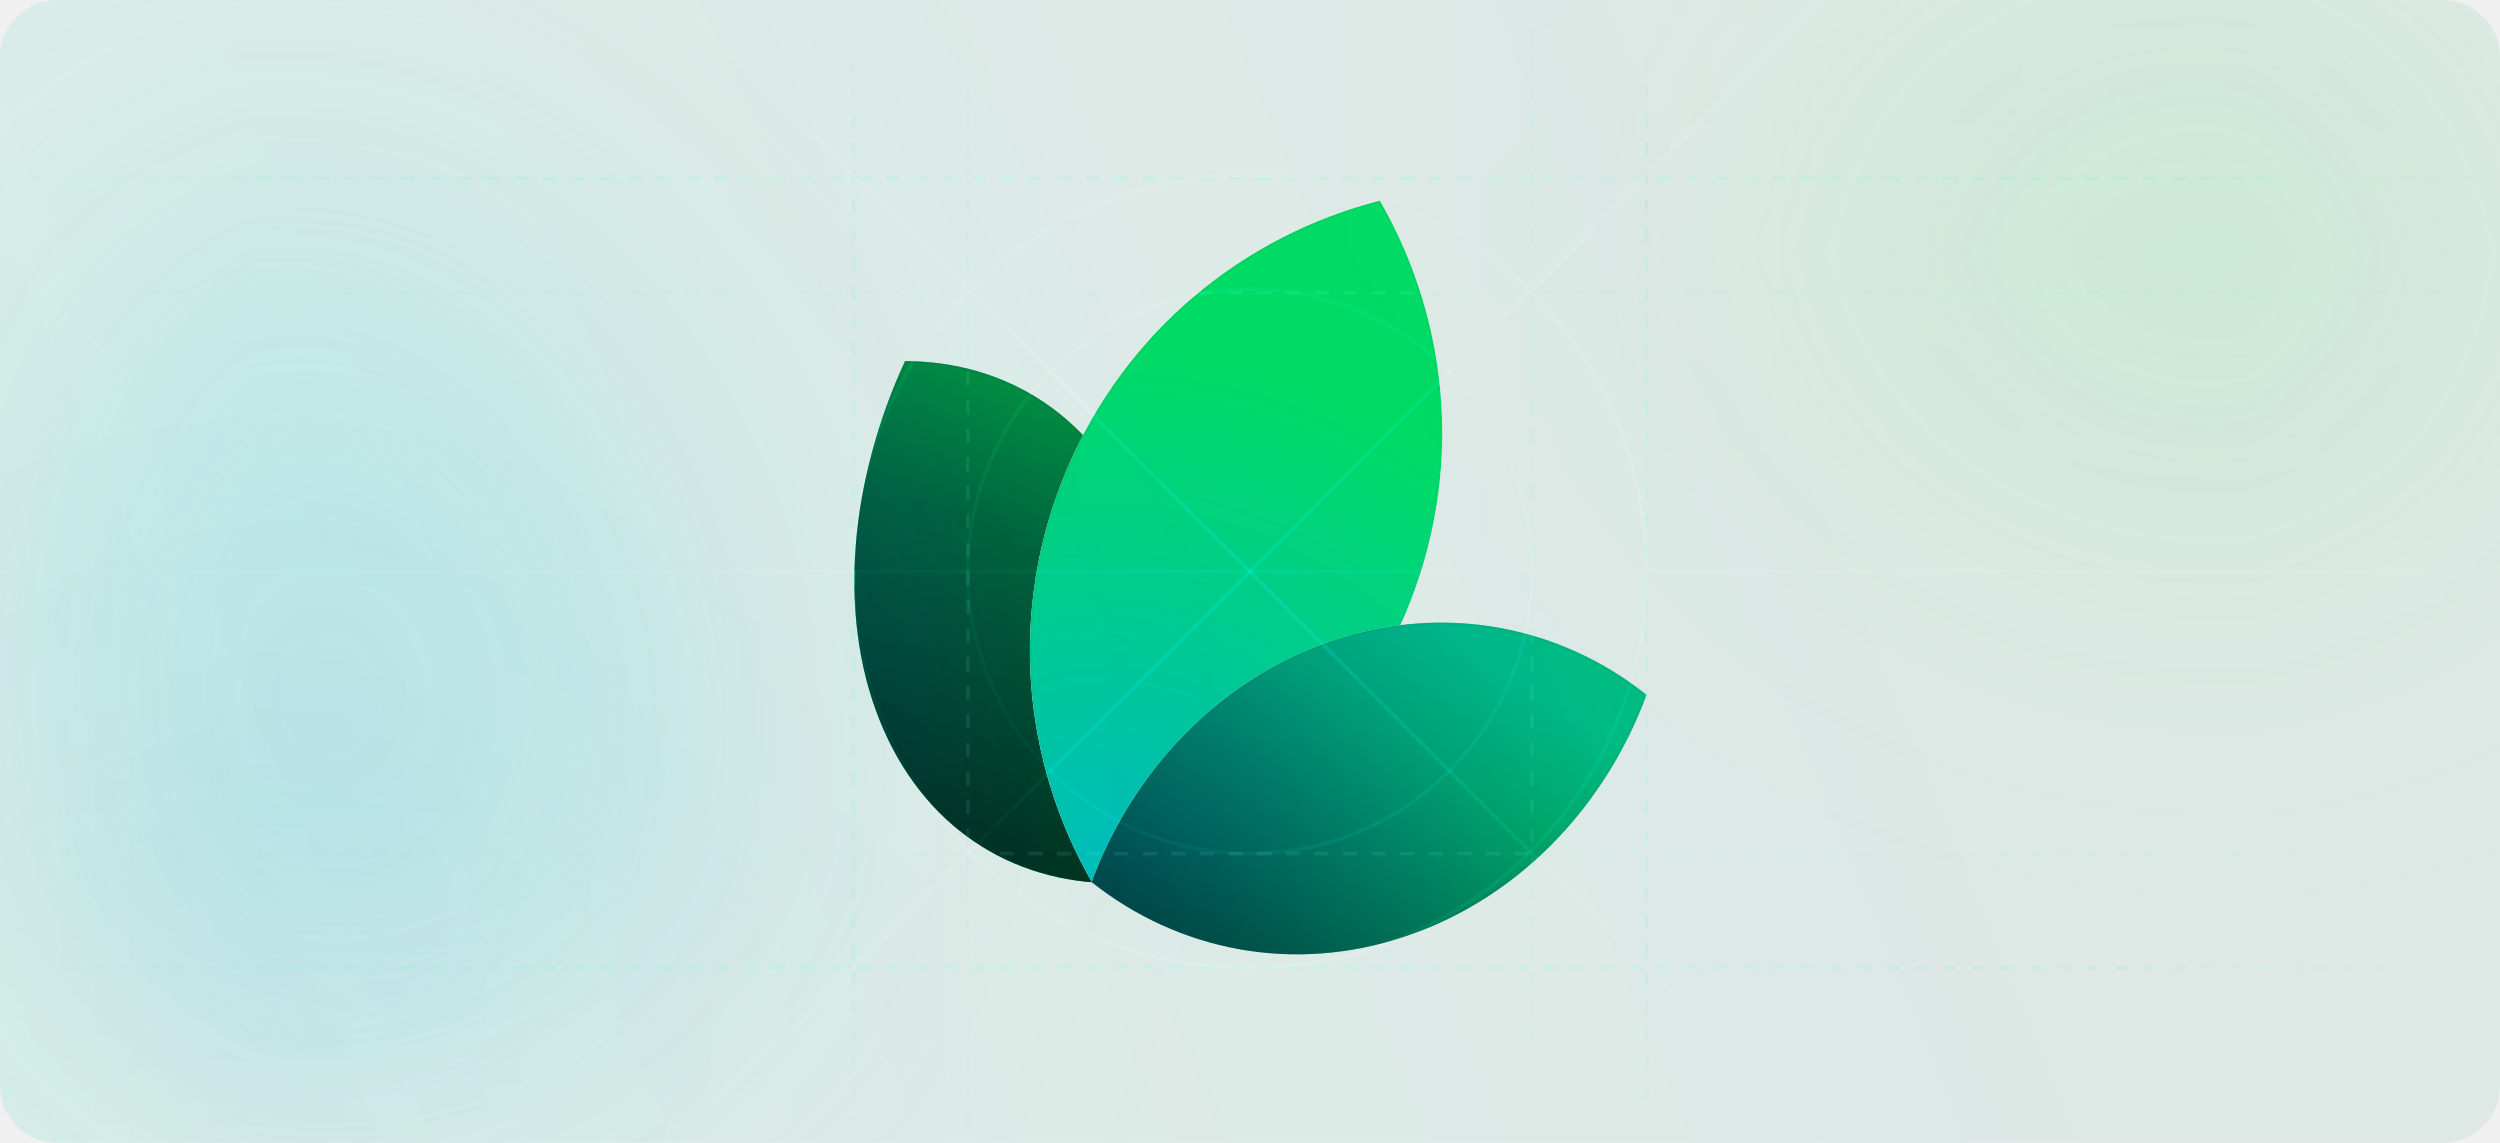
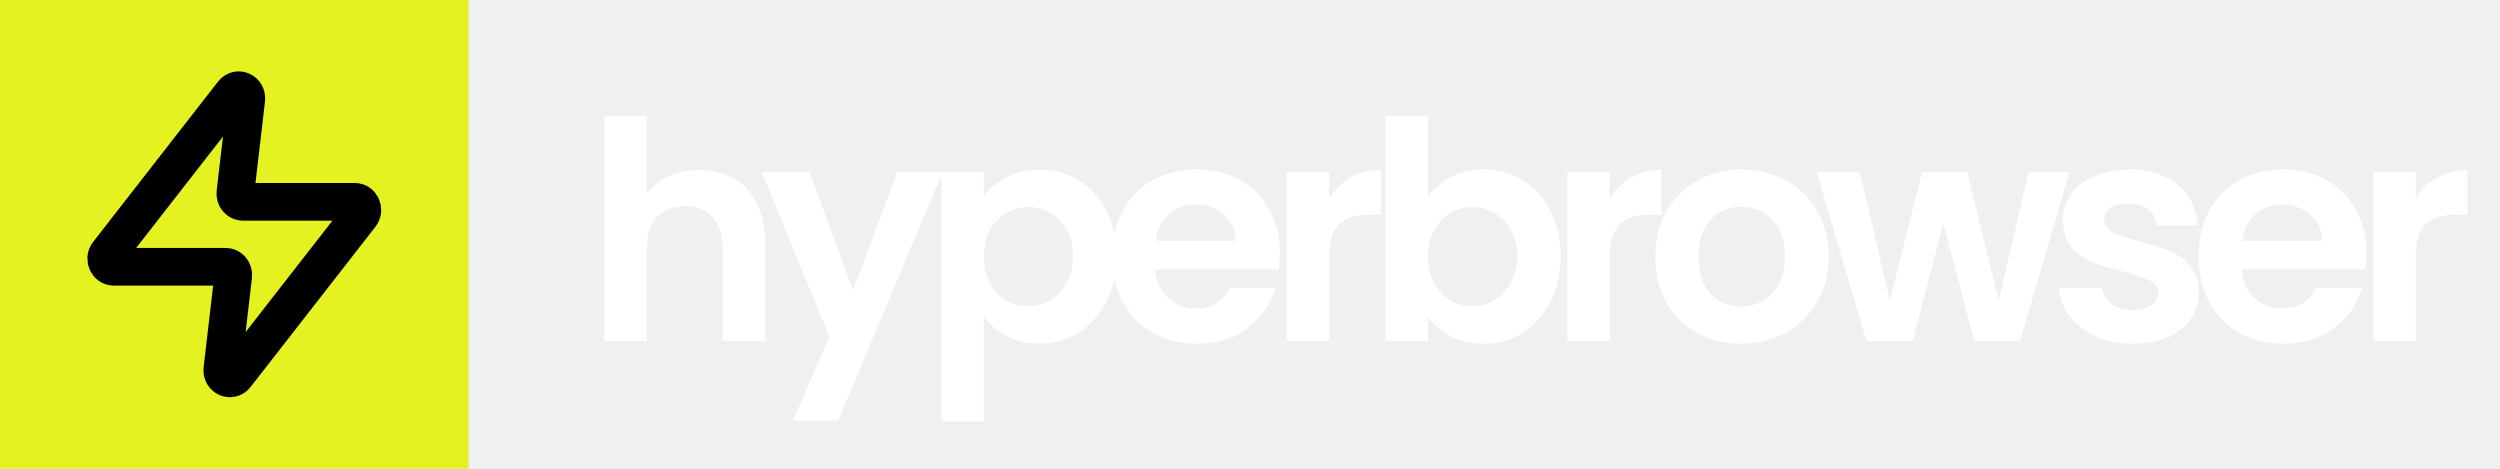
- <svg xmlns="http://www.w3.org/2000/svg" width="700" height="320" viewBox="0 0 700 320" fill="none">
-   <g clip-path="url(#clip0_2862_30)">
-     <rect width="700" height="320" rx="16" fill="url(#paint0_linear_2862_30)" />
-     <path d="M311.889 247.3C283.097 247.215 258.226 231.466 246.292 201.629C234.357 171.793 238.02 134.523 253.414 101.112C282.206 101.197 307.077 116.945 319.011 146.782C330.946 176.619 327.283 213.888 311.889 247.3Z" fill="white" />
-     <path d="M311.889 247.3C283.097 247.215 258.226 231.466 246.292 201.629C234.357 171.793 238.02 134.523 253.414 101.112C282.206 101.197 307.077 116.945 319.011 146.782C330.946 176.619 327.283 213.888 311.889 247.3Z" fill="url(#paint1_radial_2862_30)" />
-     <path d="M311.889 247.3C283.097 247.215 258.226 231.466 246.292 201.629C234.357 171.793 238.02 134.523 253.414 101.112C282.206 101.197 307.077 116.945 319.011 146.782C330.946 176.619 327.283 213.888 311.889 247.3Z" fill="black" fill-opacity="0.5" style="mix-blend-mode:hard-light" />
-     <path d="M311.889 247.3C283.097 247.215 258.226 231.466 246.292 201.629C234.357 171.793 238.02 134.523 253.414 101.112C282.206 101.197 307.077 116.945 319.011 146.782C330.946 176.619 327.283 213.888 311.889 247.3Z" fill="url(#paint2_linear_2862_30)" fill-opacity="0.5" style="mix-blend-mode:hard-light" />
-     <path d="M311.72 247.034C283.108 246.887 258.409 231.208 246.538 201.531C234.656 171.825 238.271 134.702 253.583 101.377C282.195 101.524 306.894 117.203 318.765 146.88C330.647 176.586 327.031 213.709 311.72 247.034Z" stroke="url(#paint3_linear_2862_30)" stroke-opacity="0.05" stroke-width="0.531" />
-     <path d="M305.839 247.174C343.92 237.419 377.154 210.619 393.585 171.64C410.017 132.661 405.98 90.199 386.347 56.193C348.266 65.948 315.032 92.749 298.601 131.728C282.169 170.706 286.206 213.168 305.839 247.174Z" fill="white" />
-     <path d="M305.839 247.174C343.92 237.419 377.154 210.619 393.585 171.64C410.017 132.661 405.98 90.199 386.347 56.193C348.266 65.948 315.032 92.749 298.601 131.728C282.169 170.706 286.206 213.168 305.839 247.174Z" fill="url(#paint4_radial_2862_30)" />
-     <path d="M393.341 171.537C376.971 210.369 343.89 237.091 305.969 246.867C286.462 212.959 282.476 170.663 298.845 131.831C315.215 92.998 348.295 66.276 386.217 56.5C405.724 90.408 409.71 132.704 393.341 171.537Z" stroke="url(#paint5_linear_2862_30)" stroke-opacity="0.05" stroke-width="0.531" />
-     <path d="M305.686 246.995C329.749 266.114 361.965 272.832 393.67 262.129C425.376 251.426 449.499 225.691 461.03 194.556C436.967 175.437 404.751 168.719 373.045 179.422C341.34 190.125 317.217 215.86 305.686 246.995Z" fill="white" />
-     <path d="M305.686 246.995C329.749 266.114 361.965 272.832 393.67 262.129C425.376 251.426 449.499 225.691 461.03 194.556C436.967 175.437 404.751 168.719 373.045 179.422C341.34 190.125 317.217 215.86 305.686 246.995Z" fill="url(#paint6_radial_2862_30)" />
-     <path d="M305.686 246.995C329.749 266.114 361.965 272.832 393.67 262.129C425.376 251.426 449.499 225.691 461.03 194.556C436.967 175.437 404.751 168.719 373.045 179.422C341.34 190.125 317.217 215.86 305.686 246.995Z" fill="black" fill-opacity="0.2" style="mix-blend-mode:hard-light" />
-     <path d="M305.686 246.995C329.749 266.114 361.965 272.832 393.67 262.129C425.376 251.426 449.499 225.691 461.03 194.556C436.967 175.437 404.751 168.719 373.045 179.422C341.34 190.125 317.217 215.86 305.686 246.995Z" fill="url(#paint7_linear_2862_30)" fill-opacity="0.5" style="mix-blend-mode:hard-light" />
-     <path d="M393.586 261.878C362.034 272.529 329.98 265.88 306.002 246.907C317.534 215.919 341.57 190.327 373.13 179.673C404.681 169.023 436.735 175.671 460.714 194.644C449.181 225.632 425.145 251.224 393.586 261.878Z" stroke="url(#paint8_linear_2862_30)" stroke-opacity="0.05" stroke-width="0.531" />
-     <g opacity="0.8" filter="url(#filter0_f_2862_30)">
-       <circle cx="660" cy="-60" r="160" fill="#18E244" fill-opacity="0.4" />
-     </g>
-     <g opacity="0.8" filter="url(#filter1_f_2862_30)">
-       <circle cx="20" cy="213" r="160" fill="#18CAE2" fill-opacity="0.33" />
-     </g>
-     <g opacity="0.8" filter="url(#filter2_f_2862_30)">
-       <circle cx="660" cy="480" r="160" fill="#18E2B2" fill-opacity="0.52" />
-     </g>
-     <g opacity="0.8" filter="url(#filter3_f_2862_30)">
-       <circle cx="20" cy="413" r="160" fill="#4018E2" fill-opacity="0.22" />
-     </g>
-     <path opacity="0.2" d="M0 50H700" stroke="url(#paint9_radial_2862_30)" stroke-dasharray="4 4" />
-     <path opacity="0.1" d="M0 82H700" stroke="url(#paint10_radial_2862_30)" stroke-dasharray="4 4" />
-     <path opacity="0.2" d="M239 0L239 320" stroke="url(#paint11_radial_2862_30)" stroke-dasharray="4 4" />
-     <path opacity="0.1" d="M271 0L271 320" stroke="url(#paint12_radial_2862_30)" stroke-dasharray="4 4" />
-     <path opacity="0.2" d="M461 0L461 320" stroke="url(#paint13_radial_2862_30)" stroke-dasharray="4 4" />
-     <path opacity="0.1" d="M429 0L429 320" stroke="url(#paint14_radial_2862_30)" stroke-dasharray="4 4" />
-     <path opacity="0.2" d="M0 271H700" stroke="url(#paint15_radial_2862_30)" stroke-dasharray="4 4" />
-     <path opacity="0.1" d="M0 239H700" stroke="url(#paint16_radial_2862_30)" stroke-dasharray="4 4" />
-     <g style="mix-blend-mode:overlay" opacity="0.1">
-       <path d="M0 160H700" stroke="url(#paint17_linear_2862_30)" />
-     </g>
-     <g style="mix-blend-mode:overlay" opacity="0.2">
-       <path d="M511 -1L189 321" stroke="url(#paint18_linear_2862_30)" />
-     </g>
-     <g style="mix-blend-mode:overlay" opacity="0.2">
-       <path d="M511 321L189 -1" stroke="url(#paint19_linear_2862_30)" />
-     </g>
-     <g style="mix-blend-mode:overlay" opacity="0.1">
-       <circle cx="350" cy="160" r="111" stroke="white" />
-     </g>
-     <g style="mix-blend-mode:overlay" opacity="0.1">
-       <circle cx="350" cy="160" r="79" stroke="white" />
-     </g>
-   </g>
-   <defs>
-     <filter id="filter0_f_2862_30" x="260" y="-460" width="800" height="800" filterUnits="userSpaceOnUse" color-interpolation-filters="sRGB">
-       <feFlood flood-opacity="0" result="BackgroundImageFix" />
-       <feBlend mode="normal" in="SourceGraphic" in2="BackgroundImageFix" result="shape" />
-       <feGaussianBlur stdDeviation="120" result="effect1_foregroundBlur_2862_30" />
-     </filter>
-     <filter id="filter1_f_2862_30" x="-380" y="-187" width="800" height="800" filterUnits="userSpaceOnUse" color-interpolation-filters="sRGB">
-       <feFlood flood-opacity="0" result="BackgroundImageFix" />
-       <feBlend mode="normal" in="SourceGraphic" in2="BackgroundImageFix" result="shape" />
-       <feGaussianBlur stdDeviation="120" result="effect1_foregroundBlur_2862_30" />
-     </filter>
-     <filter id="filter2_f_2862_30" x="260" y="80" width="800" height="800" filterUnits="userSpaceOnUse" color-interpolation-filters="sRGB">
-       <feFlood flood-opacity="0" result="BackgroundImageFix" />
-       <feBlend mode="normal" in="SourceGraphic" in2="BackgroundImageFix" result="shape" />
-       <feGaussianBlur stdDeviation="120" result="effect1_foregroundBlur_2862_30" />
-     </filter>
-     <filter id="filter3_f_2862_30" x="-380" y="13" width="800" height="800" filterUnits="userSpaceOnUse" color-interpolation-filters="sRGB">
-       <feFlood flood-opacity="0" result="BackgroundImageFix" />
-       <feBlend mode="normal" in="SourceGraphic" in2="BackgroundImageFix" result="shape" />
-       <feGaussianBlur stdDeviation="120" result="effect1_foregroundBlur_2862_30" />
-     </filter>
-     <linearGradient id="paint0_linear_2862_30" x1="1.04308e-05" y1="320" x2="710.784" y2="26.079" gradientUnits="userSpaceOnUse">
-       <stop stop-color="#18E299" stop-opacity="0.09" />
-       <stop offset="0.729" stop-color="#0D9373" stop-opacity="0.08" />
-     </linearGradient>
-     <radialGradient id="paint1_radial_2862_30" cx="0" cy="0" r="1" gradientUnits="userSpaceOnUse" gradientTransform="translate(208.697 189.703) rotate(-10.029) scale(169.097 167.466)">
-       <stop stop-color="#00B0BB" />
-       <stop offset="1" stop-color="#00DB65" />
-     </radialGradient>
-     <linearGradient id="paint2_linear_2862_30" x1="306.587" y1="93.56" x2="252.341" y2="224.228" gradientUnits="userSpaceOnUse">
-       <stop stop-color="#18E299" />
-       <stop offset="1" />
-     </linearGradient>
-     <linearGradient id="paint3_linear_2862_30" x1="311.84" y1="123.717" x2="253.579" y2="224.761" gradientUnits="userSpaceOnUse">
-       <stop />
-       <stop offset="1" stop-opacity="0" />
-     </linearGradient>
-     <radialGradient id="paint4_radial_2862_30" cx="0" cy="0" r="1" gradientUnits="userSpaceOnUse" gradientTransform="translate(313.407 243.64) rotate(-75.7542) scale(203.632 223.902)">
-       <stop stop-color="#00BBBB" />
-       <stop offset="0.713" stop-color="#00DB65" />
-     </radialGradient>
-     <linearGradient id="paint5_linear_2862_30" x1="308.586" y1="102.284" x2="383.487" y2="201.169" gradientUnits="userSpaceOnUse">
-       <stop />
-       <stop offset="1" stop-opacity="0" />
-     </linearGradient>
-     <radialGradient id="paint6_radial_2862_30" cx="0" cy="0" r="1" gradientUnits="userSpaceOnUse" gradientTransform="translate(311.446 249.925) rotate(-20.3524) scale(174.776 163.096)">
-       <stop stop-color="#00B0BB" />
-       <stop offset="1" stop-color="#00DB65" />
-     </radialGradient>
-     <linearGradient id="paint7_linear_2862_30" x1="395.842" y1="169.781" x2="332.121" y2="263.82" gradientUnits="userSpaceOnUse">
-       <stop stop-color="#00B1BC" />
-       <stop offset="1" />
-     </linearGradient>
-     <linearGradient id="paint8_linear_2862_30" x1="395.842" y1="169.781" x2="370.99" y2="271.799" gradientUnits="userSpaceOnUse">
-       <stop />
-       <stop offset="1" stop-opacity="0" />
-     </linearGradient>
-     <radialGradient id="paint9_radial_2862_30" cx="0" cy="0" r="1" gradientUnits="userSpaceOnUse" gradientTransform="translate(350 50) scale(398.125 182)">
-       <stop offset="0.349" stop-color="#84FFD3" />
-       <stop offset="0.88" stop-color="#18E299" stop-opacity="0" />
-     </radialGradient>
-     <radialGradient id="paint10_radial_2862_30" cx="0" cy="0" r="1" gradientUnits="userSpaceOnUse" gradientTransform="translate(350 82) scale(398.125 182)">
-       <stop offset="0.349" stop-color="#84FFD3" />
-       <stop offset="0.88" stop-color="#18E299" stop-opacity="0" />
-     </radialGradient>
-     <radialGradient id="paint11_radial_2862_30" cx="0" cy="0" r="1" gradientUnits="userSpaceOnUse" gradientTransform="translate(239 160) rotate(90) scale(182 182)">
-       <stop offset="0.349" stop-color="#84FFD3" />
-       <stop offset="0.88" stop-color="#18E299" stop-opacity="0" />
-     </radialGradient>
-     <radialGradient id="paint12_radial_2862_30" cx="0" cy="0" r="1" gradientUnits="userSpaceOnUse" gradientTransform="translate(271 160) rotate(90) scale(182 182)">
-       <stop offset="0.349" stop-color="#84FFD3" />
-       <stop offset="0.88" stop-color="#18E299" stop-opacity="0" />
-     </radialGradient>
-     <radialGradient id="paint13_radial_2862_30" cx="0" cy="0" r="1" gradientUnits="userSpaceOnUse" gradientTransform="translate(461 160) rotate(90) scale(182 182)">
-       <stop offset="0.349" stop-color="#84FFD3" />
-       <stop offset="0.88" stop-color="#18E299" stop-opacity="0" />
-     </radialGradient>
-     <radialGradient id="paint14_radial_2862_30" cx="0" cy="0" r="1" gradientUnits="userSpaceOnUse" gradientTransform="translate(429 160) rotate(90) scale(182 182)">
-       <stop offset="0.349" stop-color="#84FFD3" />
-       <stop offset="0.88" stop-color="#18E299" stop-opacity="0" />
-     </radialGradient>
-     <radialGradient id="paint15_radial_2862_30" cx="0" cy="0" r="1" gradientUnits="userSpaceOnUse" gradientTransform="translate(350 271) scale(398.125 182)">
-       <stop offset="0.349" stop-color="#84FFD3" />
-       <stop offset="0.88" stop-color="#18E299" stop-opacity="0" />
-     </radialGradient>
-     <radialGradient id="paint16_radial_2862_30" cx="0" cy="0" r="1" gradientUnits="userSpaceOnUse" gradientTransform="translate(350 239) scale(398.125 182)">
-       <stop offset="0.349" stop-color="#84FFD3" />
-       <stop offset="0.88" stop-color="#18E299" stop-opacity="0" />
-     </radialGradient>
-     <linearGradient id="paint17_linear_2862_30" x1="0" y1="160" x2="700" y2="160" gradientUnits="userSpaceOnUse">
-       <stop stop-color="white" stop-opacity="0.1" />
-       <stop offset="0.5" stop-color="white" />
-       <stop offset="1" stop-color="white" stop-opacity="0.1" />
-     </linearGradient>
-     <linearGradient id="paint18_linear_2862_30" x1="511" y1="-1" x2="189" y2="321" gradientUnits="userSpaceOnUse">
-       <stop stop-color="white" stop-opacity="0.1" />
-       <stop offset="0.5" stop-color="white" />
-       <stop offset="1" stop-color="white" stop-opacity="0.1" />
-     </linearGradient>
-     <linearGradient id="paint19_linear_2862_30" x1="511" y1="321" x2="189" y2="-1" gradientUnits="userSpaceOnUse">
-       <stop stop-color="white" stop-opacity="0.1" />
-       <stop offset="0.5" stop-color="white" />
-       <stop offset="1" stop-color="white" stop-opacity="0.1" />
-     </linearGradient>
-     <clipPath id="clip0_2862_30">
-       <rect width="700" height="320" rx="16" fill="white" />
-     </clipPath>
-   </defs>
+ <svg xmlns="http://www.w3.org/2000/svg" width="1067" height="200" viewBox="0 0 1067 200" fill="none">
+   <rect width="200" height="200" fill="#E4F222" />
+   <path d="M105.111 42.409C105.514 38.971 101.475 37.099 99.405 39.757L46.091 108.179C44.328 110.434 45.831 113.865 48.578 113.865H96.33C98.277 113.865 99.787 115.689 99.541 117.76L94.895 157.598C94.485 161.029 98.516 162.901 100.594 160.243L153.907 91.82C155.67 89.566 154.167 86.135 151.42 86.135H103.669C101.721 86.135 100.211 84.311 100.457 82.24L105.111 42.409Z" stroke="black" stroke-width="16.072" stroke-linecap="round" stroke-linejoin="round" />
+   <path d="M298.49 72.499C303.945 72.499 308.795 73.712 313.038 76.136C317.281 78.475 320.572 81.982 322.91 86.658C325.334 91.248 326.547 96.79 326.547 103.284V145.5H308.362V105.752C308.362 100.037 306.933 95.664 304.075 92.633C301.217 89.516 297.321 87.957 292.385 87.957C287.362 87.957 283.379 89.516 280.434 92.633C277.577 95.664 276.148 100.037 276.148 105.752V145.5H257.963V49.378H276.148V82.501C278.486 79.384 281.603 76.959 285.5 75.227C289.397 73.409 293.727 72.499 298.49 72.499ZM402.292 73.539L357.739 179.532H338.384L353.972 143.681L325.135 73.539H345.529L364.103 123.808L382.938 73.539H402.292ZM419.889 83.93C422.227 80.639 425.431 77.912 429.501 75.747C433.658 73.495 438.377 72.37 443.66 72.37C449.808 72.37 455.35 73.885 460.286 76.916C465.309 79.947 469.249 84.277 472.106 89.905C475.051 95.448 476.523 101.899 476.523 109.26C476.523 116.62 475.051 123.158 472.106 128.874C469.249 134.502 465.309 138.875 460.286 141.993C455.35 145.11 449.808 146.669 443.66 146.669C438.377 146.669 433.701 145.587 429.631 143.422C425.648 141.257 422.4 138.529 419.889 135.238V179.792H401.704V73.539H419.889V83.93ZM457.948 109.26C457.948 104.93 457.039 101.206 455.22 98.089C453.488 94.885 451.15 92.46 448.206 90.815C445.348 89.169 442.231 88.347 438.853 88.347C435.563 88.347 432.445 89.213 429.501 90.945C426.643 92.59 424.305 95.014 422.487 98.219C420.755 101.423 419.889 105.19 419.889 109.519C419.889 113.849 420.755 117.616 422.487 120.82C424.305 124.024 426.643 126.492 429.501 128.224C432.445 129.869 435.563 130.692 438.853 130.692C442.231 130.692 445.348 129.826 448.206 128.094C451.15 126.362 453.488 123.894 455.22 120.69C457.039 117.486 457.948 113.676 457.948 109.26ZM546.241 107.961C546.241 110.558 546.068 112.897 545.722 114.975H493.115C493.548 120.171 495.366 124.241 498.57 127.185C501.774 130.129 505.714 131.601 510.391 131.601C517.145 131.601 521.951 128.7 524.809 122.898H544.423C542.345 129.826 538.361 135.541 532.473 140.044C526.584 144.461 519.353 146.669 510.78 146.669C503.853 146.669 497.618 145.154 492.075 142.123C486.62 139.005 482.333 134.632 479.216 129.003C476.185 123.375 474.67 116.88 474.67 109.519C474.67 102.072 476.185 95.534 479.216 89.905C482.247 84.277 486.49 79.947 491.946 76.916C497.401 73.885 503.679 72.37 510.78 72.37C517.621 72.37 523.726 73.842 529.095 76.786C534.551 79.73 538.751 83.93 541.695 89.386C544.726 94.755 546.241 100.946 546.241 107.961ZM527.407 102.765C527.32 98.089 525.631 94.365 522.341 91.594C519.05 88.736 515.023 87.307 510.261 87.307C505.758 87.307 501.947 88.693 498.83 91.464C495.799 94.148 493.937 97.915 493.245 102.765H527.407ZM567.309 84.71C569.647 80.899 572.678 77.912 576.401 75.747C580.211 73.582 584.541 72.499 589.391 72.499V91.594H584.584C578.869 91.594 574.539 92.936 571.595 95.621C568.737 98.305 567.309 102.981 567.309 109.649V145.5H549.123V73.539H567.309V84.71ZM609.433 84.06C611.771 80.596 614.975 77.782 619.045 75.617C623.202 73.452 627.921 72.37 633.203 72.37C639.352 72.37 644.894 73.885 649.83 76.916C654.852 79.947 658.793 84.277 661.65 89.905C664.594 95.448 666.067 101.899 666.067 109.26C666.067 116.62 664.594 123.158 661.65 128.874C658.793 134.502 654.852 138.875 649.83 141.993C644.894 145.11 639.352 146.669 633.203 146.669C627.834 146.669 623.115 145.63 619.045 143.552C615.062 141.387 611.857 138.616 609.433 135.238V145.5H591.248V49.378H609.433V84.06ZM647.492 109.26C647.492 104.93 646.582 101.206 644.764 98.089C643.032 94.885 640.694 92.46 637.75 90.815C634.892 89.169 631.775 88.347 628.397 88.347C625.107 88.347 621.989 89.213 619.045 90.945C616.187 92.59 613.849 95.014 612.031 98.219C610.299 101.423 609.433 105.19 609.433 109.519C609.433 113.849 610.299 117.616 612.031 120.82C613.849 124.024 616.187 126.492 619.045 128.224C621.989 129.869 625.107 130.692 628.397 130.692C631.775 130.692 634.892 129.826 637.75 128.094C640.694 126.362 643.032 123.894 644.764 120.69C646.582 117.486 647.492 113.676 647.492 109.26ZM687.075 84.71C689.413 80.899 692.444 77.912 696.168 75.747C699.978 73.582 704.308 72.499 709.157 72.499V91.594H704.351C698.636 91.594 694.306 92.936 691.361 95.621C688.504 98.305 687.075 102.981 687.075 109.649V145.5H668.89V73.539H687.075V84.71ZM742.968 146.669C736.04 146.669 729.805 145.154 724.263 142.123C718.721 139.005 714.348 134.632 711.144 129.003C708.026 123.375 706.468 116.88 706.468 109.519C706.468 102.159 708.07 95.664 711.274 90.035C714.564 84.406 719.024 80.077 724.653 77.046C730.282 73.928 736.56 72.37 743.488 72.37C750.415 72.37 756.693 73.928 762.322 77.046C767.951 80.077 772.367 84.406 775.571 90.035C778.862 95.664 780.507 102.159 780.507 109.519C780.507 116.88 778.819 123.375 775.442 129.003C772.151 134.632 767.648 139.005 761.933 142.123C756.304 145.154 749.982 146.669 742.968 146.669ZM742.968 130.822C746.259 130.822 749.333 130.043 752.19 128.484C755.135 126.839 757.473 124.414 759.205 121.21C760.937 118.006 761.803 114.109 761.803 109.519C761.803 102.678 759.984 97.439 756.347 93.802C752.797 90.079 748.424 88.217 743.228 88.217C738.032 88.217 733.659 90.079 730.108 93.802C726.645 97.439 724.913 102.678 724.913 109.519C724.913 116.36 726.601 121.643 729.979 125.366C733.442 129.003 737.772 130.822 742.968 130.822ZM883.214 73.539L862.171 145.5H842.557L829.438 95.231L816.319 145.5H796.575L775.402 73.539H793.847L806.577 128.354L820.345 73.539H839.57L853.079 128.224L865.808 73.539H883.214ZM910.2 146.669C904.311 146.669 899.029 145.63 894.352 143.552C889.676 141.387 885.953 138.486 883.182 134.849C880.497 131.212 879.025 127.185 878.765 122.769H897.08C897.427 125.54 898.769 127.834 901.107 129.653C903.532 131.471 906.519 132.381 910.07 132.381C913.533 132.381 916.218 131.688 918.123 130.302C920.115 128.917 921.111 127.142 921.111 124.977C921.111 122.639 919.898 120.907 917.474 119.781C915.135 118.569 911.369 117.27 906.173 115.884C900.804 114.585 896.387 113.243 892.924 111.857C889.546 110.472 886.602 108.35 884.091 105.493C881.666 102.635 880.454 98.781 880.454 93.932C880.454 89.949 881.58 86.312 883.831 83.021C886.169 79.73 889.46 77.132 893.703 75.227C898.033 73.322 903.099 72.37 908.901 72.37C917.474 72.37 924.315 74.534 929.424 78.864C934.533 83.108 937.347 88.866 937.867 96.14H920.461C920.201 93.283 918.989 91.031 916.824 89.386C914.746 87.654 911.931 86.788 908.381 86.788C905.09 86.788 902.536 87.394 900.717 88.606C898.985 89.819 898.119 91.507 898.119 93.672C898.119 96.097 899.332 97.959 901.756 99.258C904.181 100.47 907.948 101.726 913.057 103.025C918.253 104.324 922.539 105.666 925.917 107.051C929.294 108.437 932.195 110.602 934.62 113.546C937.131 116.404 938.43 120.214 938.516 124.977C938.516 129.133 937.347 132.857 935.009 136.148C932.758 139.438 929.467 142.036 925.137 143.941C920.894 145.76 915.915 146.669 910.2 146.669ZM1009.95 107.961C1009.95 110.558 1009.77 112.897 1009.43 114.975H956.821C957.254 120.171 959.073 124.241 962.277 127.185C965.481 130.129 969.421 131.601 974.097 131.601C980.852 131.601 985.658 128.7 988.516 122.898H1008.13C1006.05 129.826 1002.07 135.541 996.179 140.044C990.291 144.461 983.06 146.669 974.487 146.669C967.559 146.669 961.324 145.154 955.782 142.123C950.327 139.005 946.04 134.632 942.923 129.003C939.892 123.375 938.376 116.88 938.376 109.519C938.376 102.072 939.892 95.534 942.923 89.905C945.954 84.277 950.197 79.947 955.652 76.916C961.108 73.885 967.386 72.37 974.487 72.37C981.328 72.37 987.433 73.842 992.802 76.786C998.258 79.73 1002.46 83.93 1005.4 89.386C1008.43 94.755 1009.95 100.946 1009.95 107.961ZM991.113 102.765C991.027 98.089 989.338 94.365 986.048 91.594C982.757 88.736 978.73 87.307 973.967 87.307C969.464 87.307 965.654 88.693 962.537 91.464C959.506 94.148 957.644 97.915 956.951 102.765H991.113ZM1031.02 84.71C1033.35 80.899 1036.38 77.912 1040.11 75.747C1043.92 73.582 1048.25 72.499 1053.1 72.499V91.594H1048.29C1042.58 91.594 1038.25 92.936 1035.3 95.621C1032.44 98.305 1031.02 102.981 1031.02 109.649V145.5H1012.83V73.539H1031.02V84.71Z" fill="white" />
</svg>
